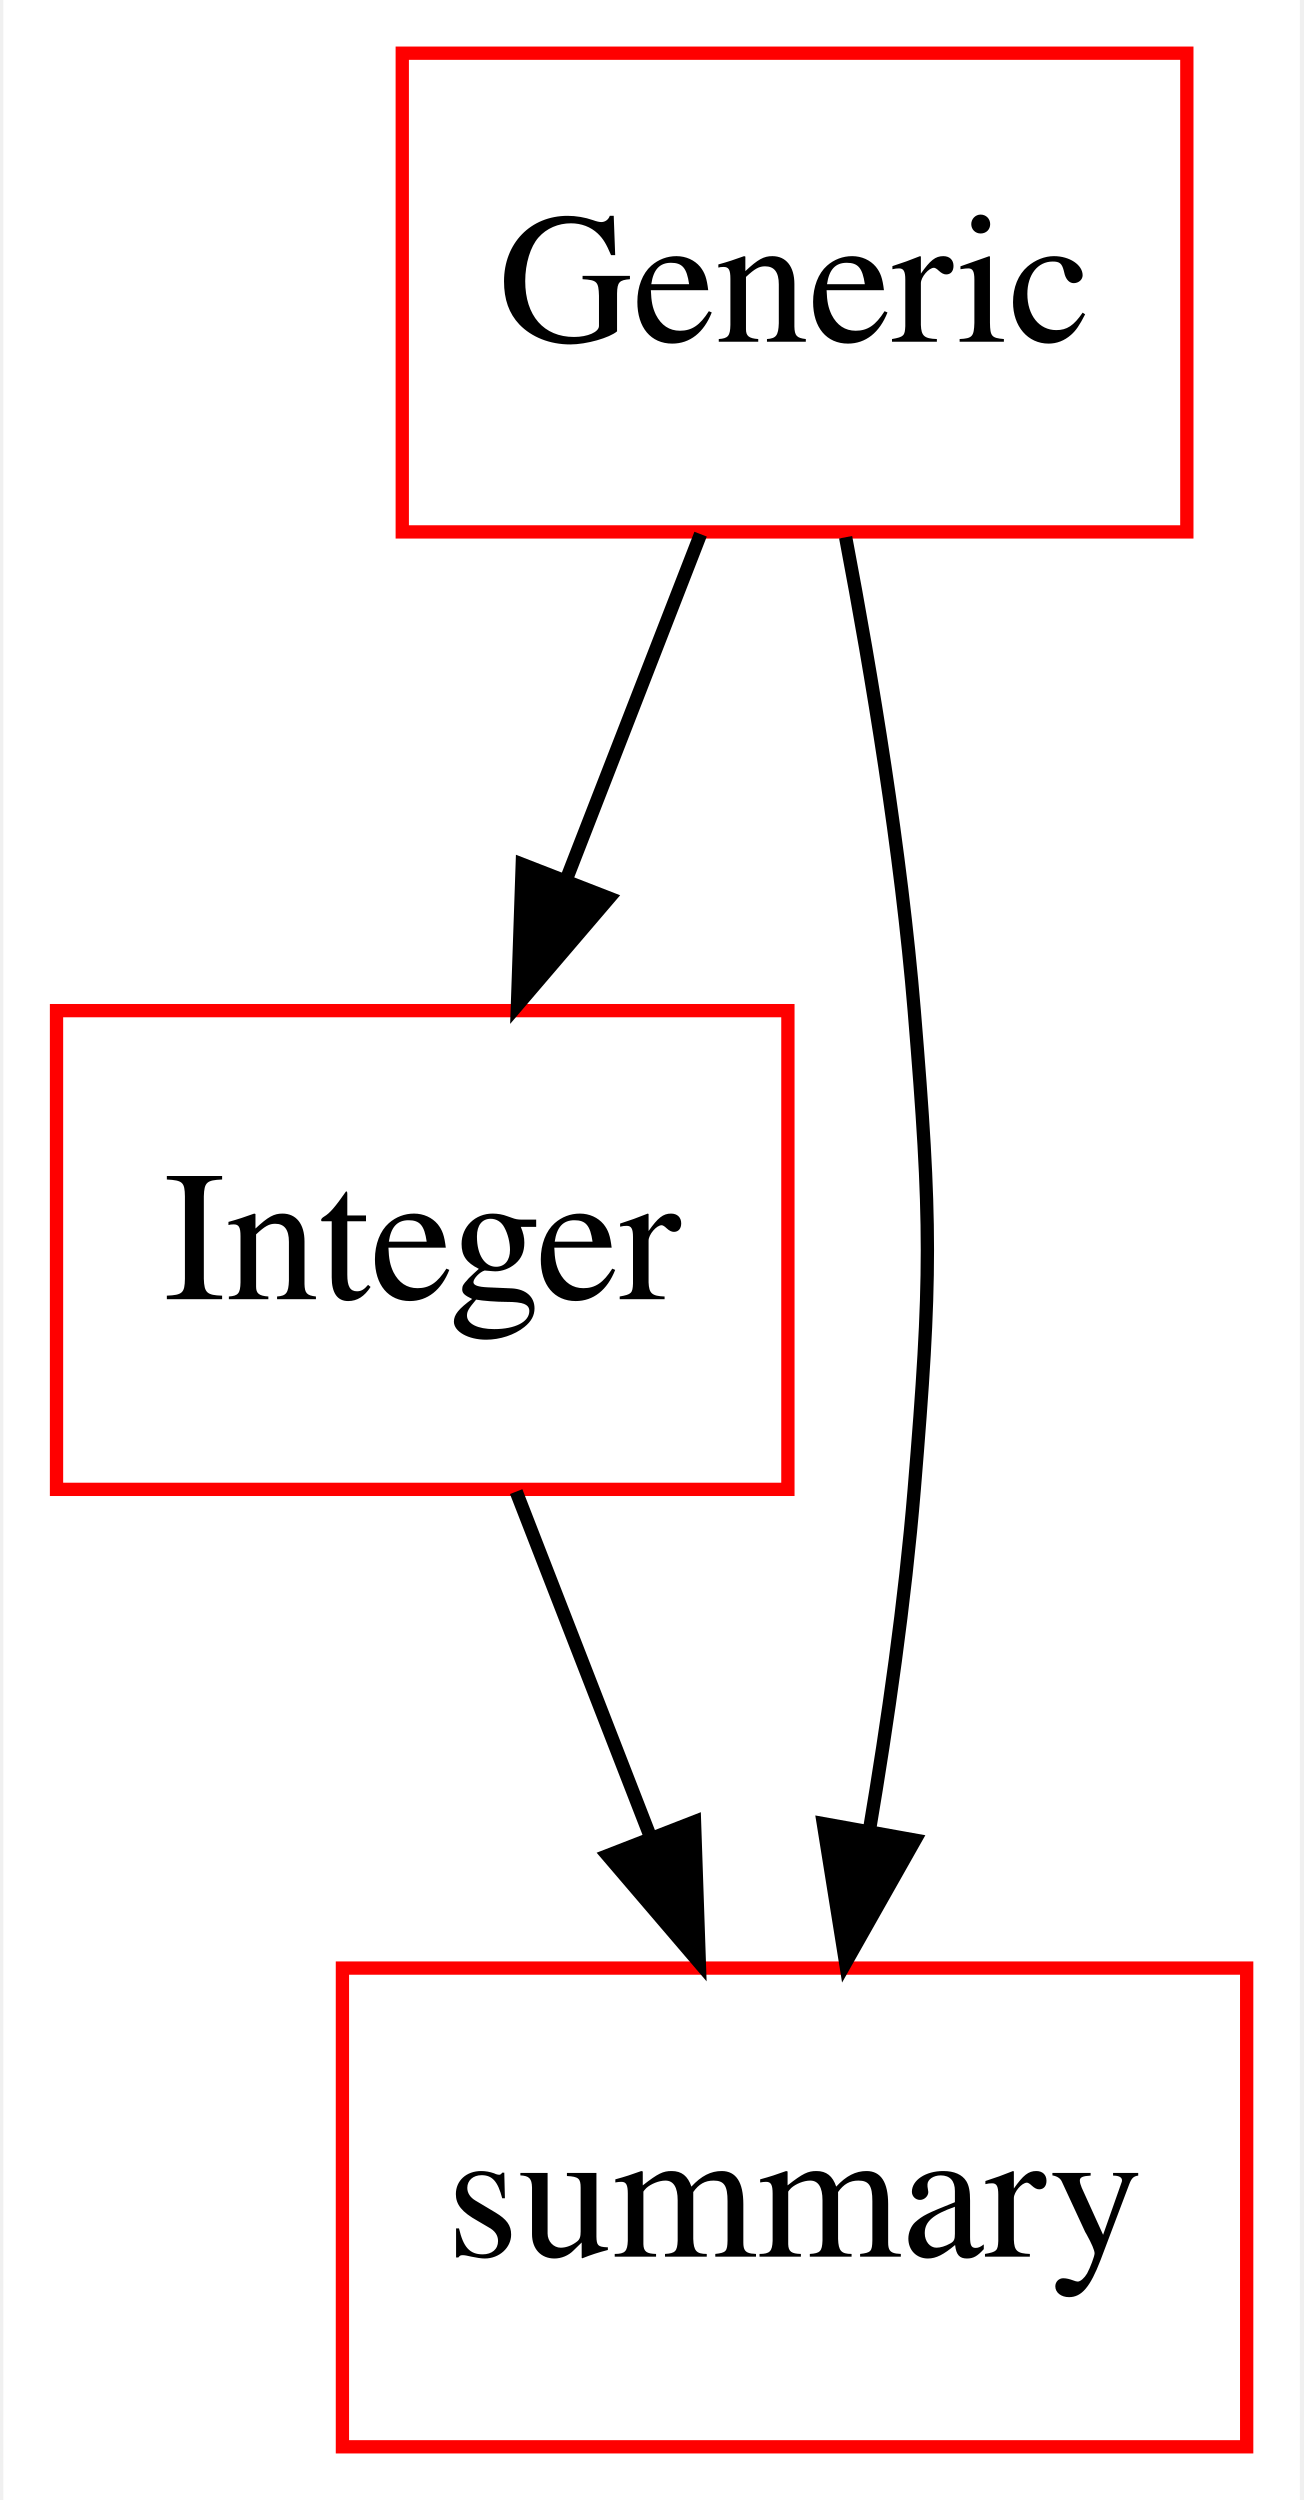
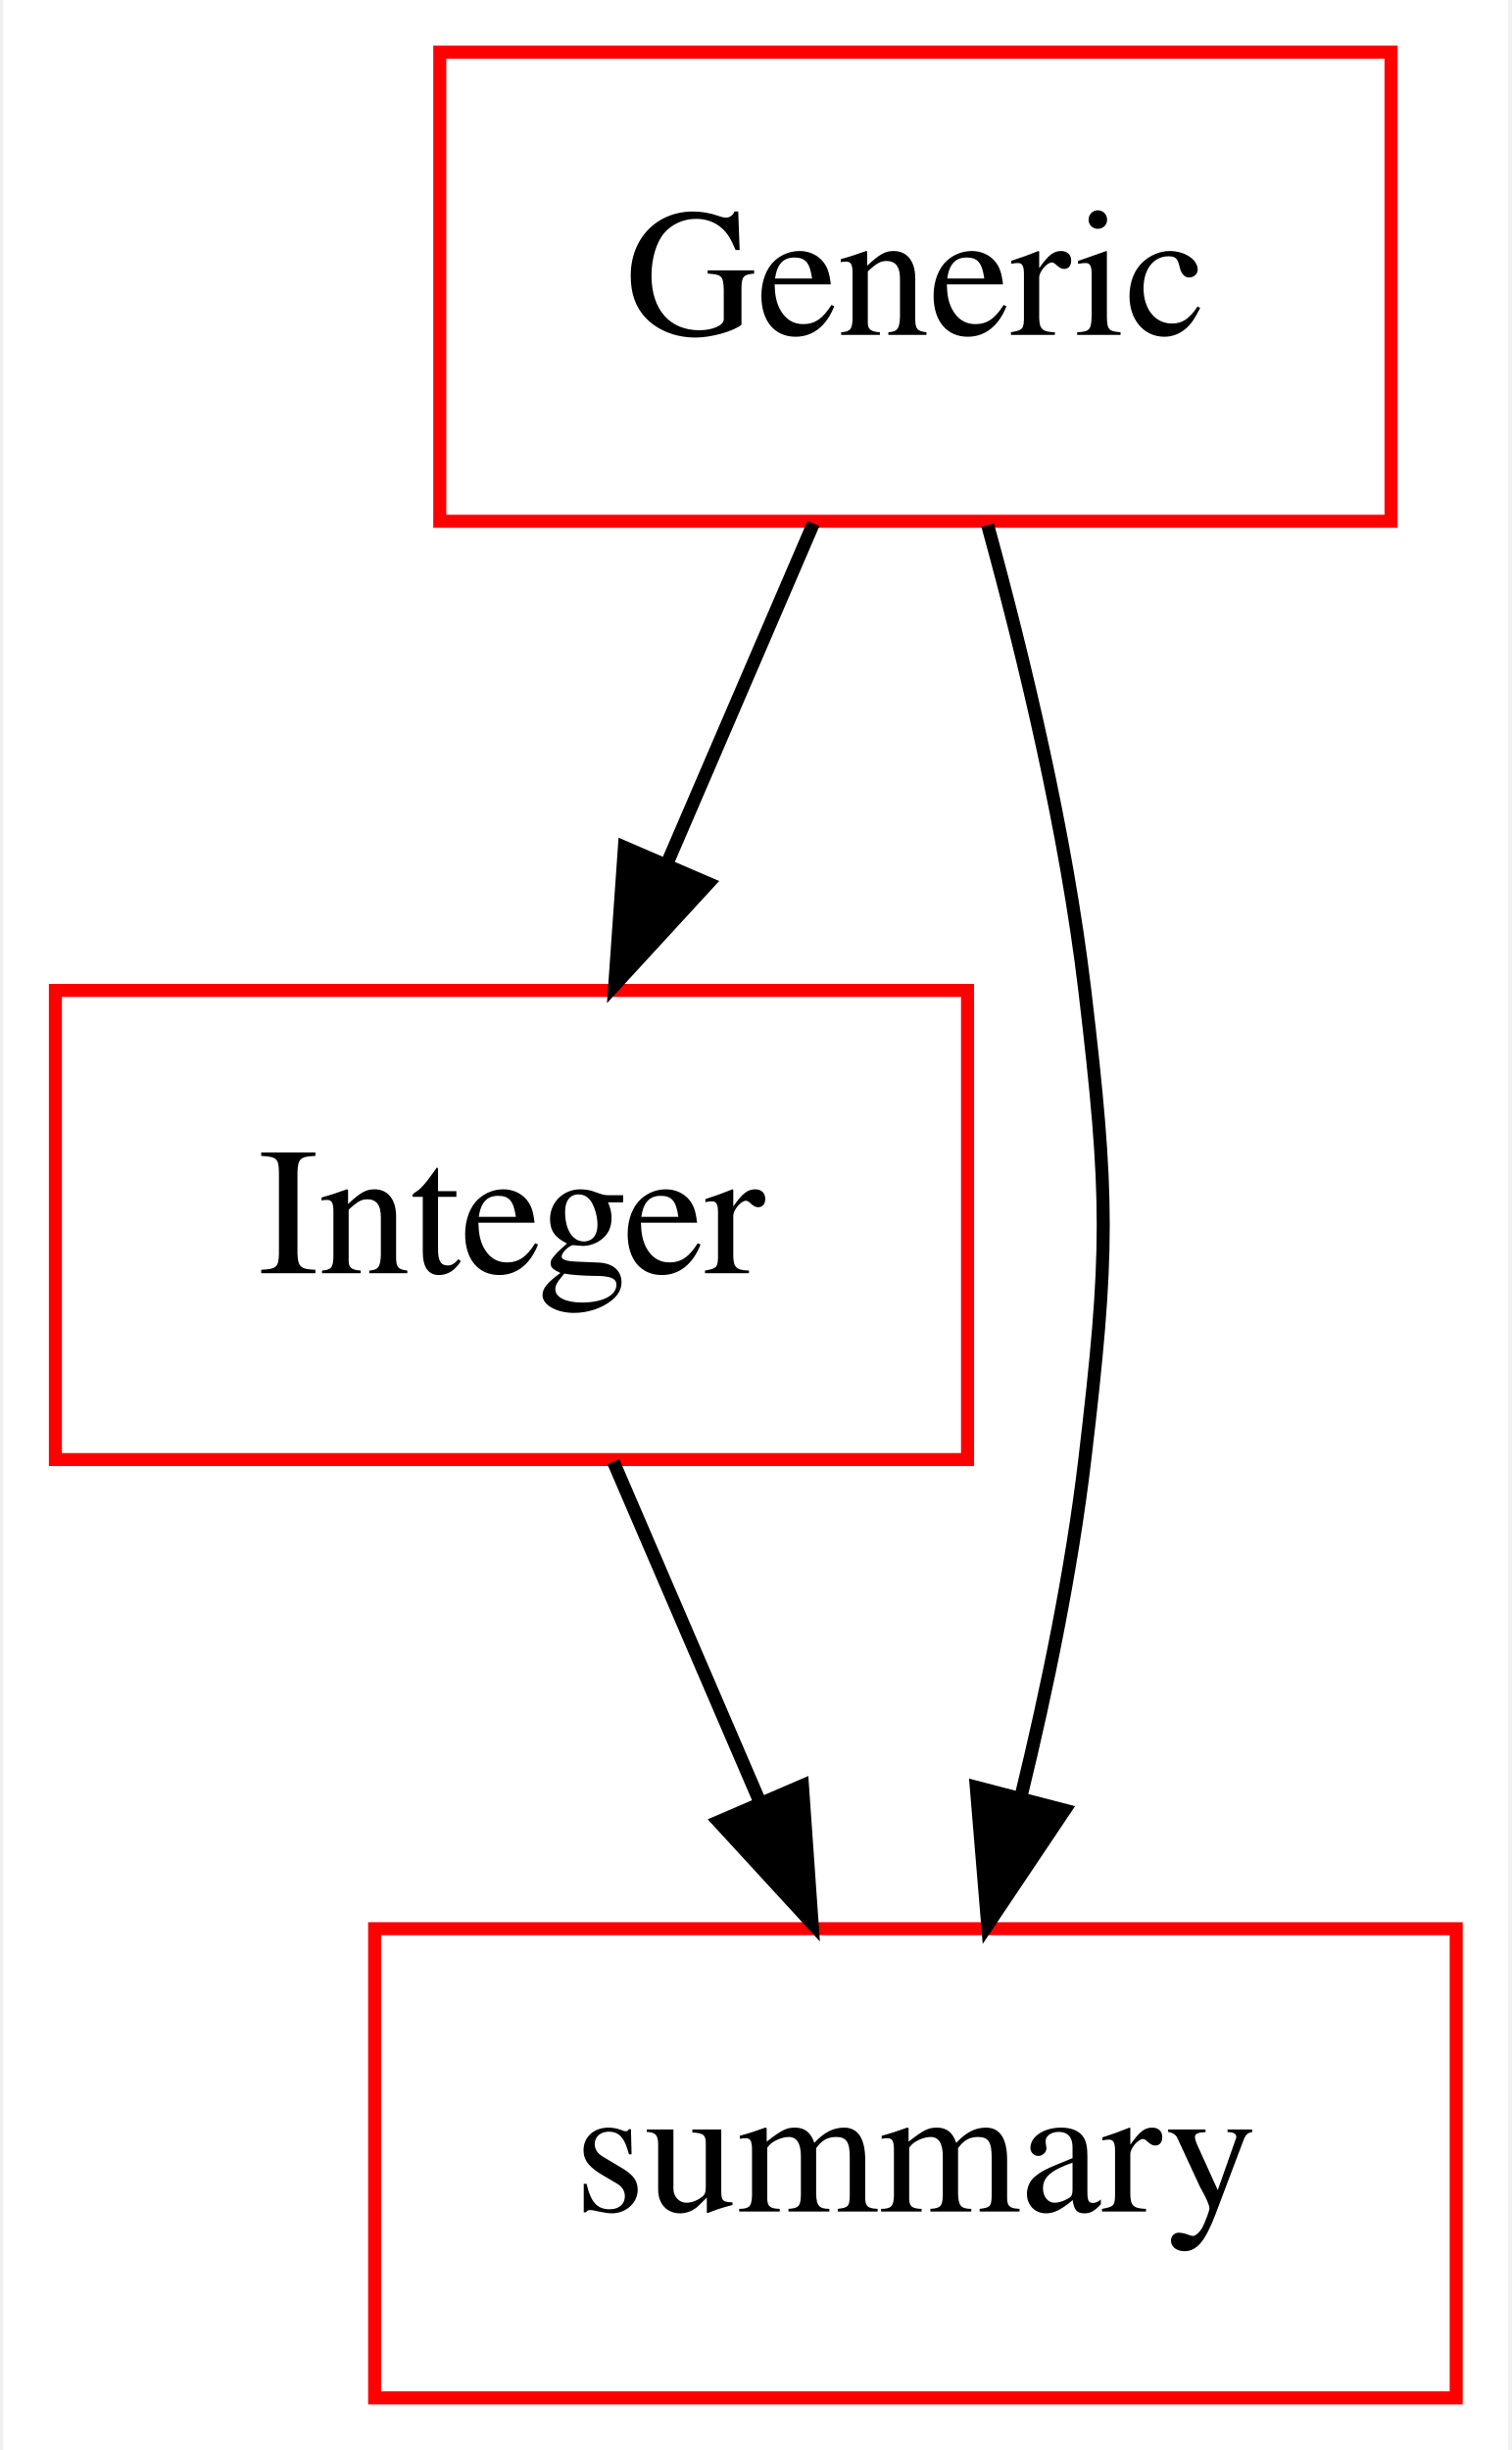
- <svg xmlns="http://www.w3.org/2000/svg" width="98pt" height="188pt" viewBox="0.00 0.00 97.50 188.00">
+ <svg xmlns="http://www.w3.org/2000/svg" width="116pt" height="188pt" viewBox="0.00 0.00 115.50 188.00">
  <g id="graph0" class="graph" transform="scale(1 1) rotate(0) translate(4 184)">
-     <polygon fill="#ffffff" stroke="transparent" points="-4,4 -4,-184 93.5,-184 93.5,4 -4,4" />
+     <polygon fill="#ffffff" stroke="transparent" points="-4,4 -4,-184 111.5,-184 111.5,4 -4,4" />
    <g id="node1" class="node">
-       <polygon fill="none" stroke="#ff0000" points="85,-180 26,-180 26,-144 85,-144 85,-180" />
-       <text text-anchor="middle" x="55.5" y="-158.3" font-family="Times,serif" font-size="14.00" fill="#000000">Generic</text>
+       <polygon fill="none" stroke="#ff0000" points="102.5,-180 29.5,-180 29.5,-144 102.5,-144 102.5,-180" />
+       <text text-anchor="middle" x="66" y="-158.3" font-family="Times,serif" font-size="14.00" fill="#000000">Generic</text>
    </g>
    <g id="node2" class="node">
-       <polygon fill="none" stroke="#ff0000" points="55,-108 0,-108 0,-72 55,-72 55,-108" />
-       <text text-anchor="middle" x="27.5" y="-86.3" font-family="Times,serif" font-size="14.00" fill="#000000">Integer</text>
+       <polygon fill="none" stroke="#ff0000" points="70,-108 0,-108 0,-72 70,-72 70,-108" />
+       <text text-anchor="middle" x="35" y="-86.3" font-family="Times,serif" font-size="14.00" fill="#000000">Integer</text>
    </g>
    <g id="edge1" class="edge">
-       <path fill="none" stroke="#000000" d="M48.434,-143.831C45.374,-135.962 41.722,-126.571 38.332,-117.853" />
-       <polygon fill="#000000" stroke="#000000" points="41.547,-116.465 34.661,-108.413 35.023,-119.002 41.547,-116.465" />
+       <path fill="none" stroke="#000000" d="M58.177,-143.831C54.789,-135.962 50.746,-126.571 46.992,-117.853" />
+       <polygon fill="#000000" stroke="#000000" points="50.097,-116.214 42.928,-108.413 43.668,-118.982 50.097,-116.214" />
    </g>
    <g id="node3" class="node">
-       <polygon fill="none" stroke="#ff0000" points="89.5,-36 21.5,-36 21.5,0 89.5,0 89.5,-36" />
-       <text text-anchor="middle" x="55.5" y="-14.3" font-family="Times,serif" font-size="14.00" fill="#000000">summary</text>
+       <polygon fill="none" stroke="#ff0000" points="107.5,-36 24.5,-36 24.5,0 107.5,0 107.5,-36" />
+       <text text-anchor="middle" x="66" y="-14.3" font-family="Times,serif" font-size="14.00" fill="#000000">summary</text>
    </g>
    <g id="edge2" class="edge">
-       <path fill="none" stroke="#000000" d="M59.341,-143.6C61.317,-133.202 63.512,-119.935 64.5,-108 65.82,-92.055 65.82,-87.945 64.5,-72 63.806,-63.608 62.514,-54.558 61.121,-46.309" />
-       <polygon fill="#000000" stroke="#000000" points="64.554,-45.623 59.341,-36.4 57.665,-46.861 64.554,-45.623" />
+       <path fill="none" stroke="#000000" d="M71.545,-143.701C74.397,-133.335 77.568,-120.065 79,-108 80.886,-92.112 80.886,-87.888 79,-72 77.993,-63.517 76.126,-54.438 74.115,-46.191" />
+       <polygon fill="#000000" stroke="#000000" points="77.447,-45.097 71.545,-36.299 70.672,-46.858 77.447,-45.097" />
    </g>
    <g id="edge3" class="edge">
-       <path fill="none" stroke="#000000" d="M34.566,-71.831C37.626,-63.962 41.278,-54.571 44.668,-45.853" />
-       <polygon fill="#000000" stroke="#000000" points="47.977,-47.002 48.339,-36.413 41.453,-44.465 47.977,-47.002" />
+       <path fill="none" stroke="#000000" d="M42.823,-71.831C46.211,-63.962 50.254,-54.571 54.008,-45.853" />
+       <polygon fill="#000000" stroke="#000000" points="57.332,-46.982 58.072,-36.413 50.903,-44.214 57.332,-46.982" />
    </g>
  </g>
</svg>
